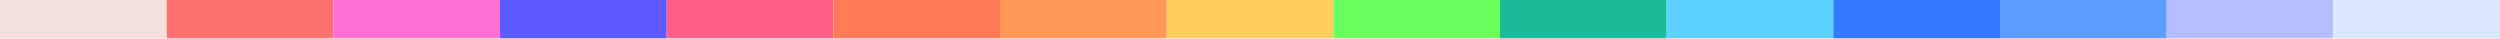
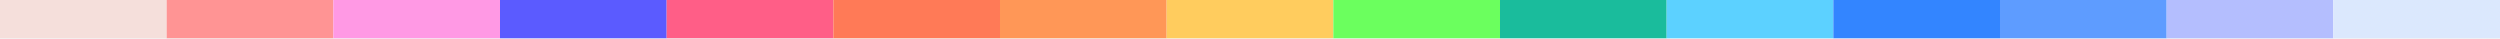
<svg xmlns="http://www.w3.org/2000/svg" width="1830" height="28" viewBox="0 0 1830 28" fill="none">
  <g clip-path="url(#clip0_1936_49)">
    <rect width="1830" height="28" fill="white" />
    <rect width="122" height="28" fill="#F5DFDB" />
-     <rect x="122" width="122" height="28" fill="#FF7070" />
-     <rect x="244" width="122" height="28" fill="#FF70D9" />
+     <rect x="122" width="122" height="28" fill="#FF9494" />
+     <rect x="244" width="122" height="28" fill="#FF99E4" />
    <rect x="366" width="122" height="28" fill="#5B5BFF" />
    <rect x="488" width="122" height="28" fill="#FF5E87" />
    <rect x="610" width="122" height="28" fill="#FF7A57" />
    <rect x="732" width="122" height="28" fill="#FF9757" />
    <rect x="854" width="122" height="28" fill="#FFCC5E" />
    <rect x="976" width="122" height="28" fill="#6BFF5E" />
    <rect x="1098" width="122" height="28" fill="#1ABC9C" />
    <rect x="1220" width="122" height="28" fill="#5CD1FF" />
-     <rect x="1342" width="122" height="28" fill="#337AFF" />
+     <rect x="1342" width="122" height="28" fill="#3385FF" />
    <rect x="1464" width="122" height="28" fill="#5E9CFF" />
    <rect x="1586" width="122" height="28" fill="#B4BEFE" />
    <rect x="1708" width="122" height="28" fill="#DBE8FD" />
  </g>
  <defs>
    <clipPath id="clip0_1936_49">
      <rect width="1830" height="28" fill="white" />
    </clipPath>
  </defs>
</svg>
